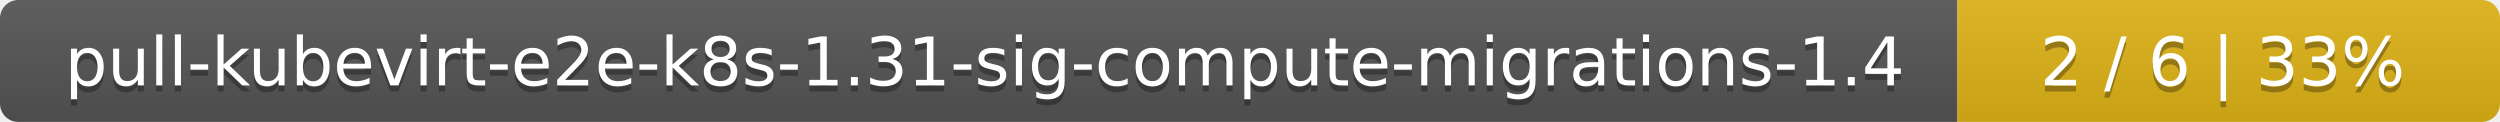
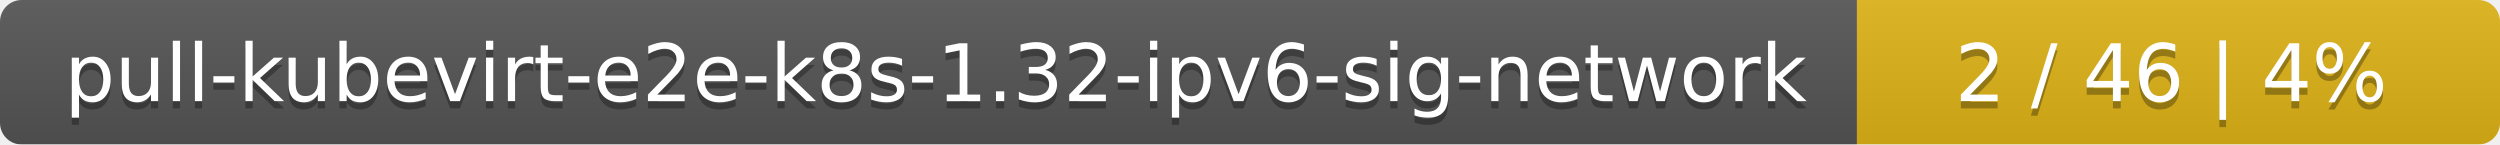
- <svg xmlns="http://www.w3.org/2000/svg" width="410" height="20">
+ <svg xmlns="http://www.w3.org/2000/svg" width="346" height="20">
  <linearGradient id="smooth" x2="0" y2="100%">
    <stop offset="0" stop-color="#bbb" stop-opacity=".1" />
    <stop offset="1" stop-opacity=".1" />
  </linearGradient>
  <mask id="round">
-     <rect width="410" height="20" rx="3" fill="#fff" />
+     <rect width="346" height="20" rx="3" fill="#fff" />
  </mask>
  <g mask="url(#round)">
-     <rect width="321" height="20" fill="#555" />
-     <rect x="321" width="89" height="20" fill="#dfb317" />
-     <rect width="410" height="20" fill="url(#smooth)" />
+     <rect width="257" height="20" fill="#555" />
+     <rect x="257" width="89" height="20" fill="#dfb317" />
+     <rect width="346" height="20" fill="url(#smooth)" />
  </g>
  <g fill="#fff" text-anchor="middle" font-family="DejaVu Sans,Verdana,Geneva,sans-serif" font-size="11">
-     <text x="161.5" y="15" fill="#010101" fill-opacity=".3">pull-kubevirt-e2e-k8s-1.31-sig-compute-migrations-1.4</text>
-     <text x="161.5" y="14">pull-kubevirt-e2e-k8s-1.31-sig-compute-migrations-1.4</text>
-     <text x="364.5" y="15" fill="#010101" fill-opacity=".3">2 / 6    |    33%</text>
-     <text x="364.5" y="14">2 / 6    |    33%</text>
+     <text x="129.5" y="15" fill="#010101" fill-opacity=".3">pull-kubevirt-e2e-k8s-1.32-ipv6-sig-network</text>
+     <text x="129.5" y="14">pull-kubevirt-e2e-k8s-1.32-ipv6-sig-network</text>
+     <text x="300.5" y="15" fill="#010101" fill-opacity=".3">2 / 46    |    4%</text>
+     <text x="300.5" y="14">2 / 46    |    4%</text>
  </g>
</svg>
